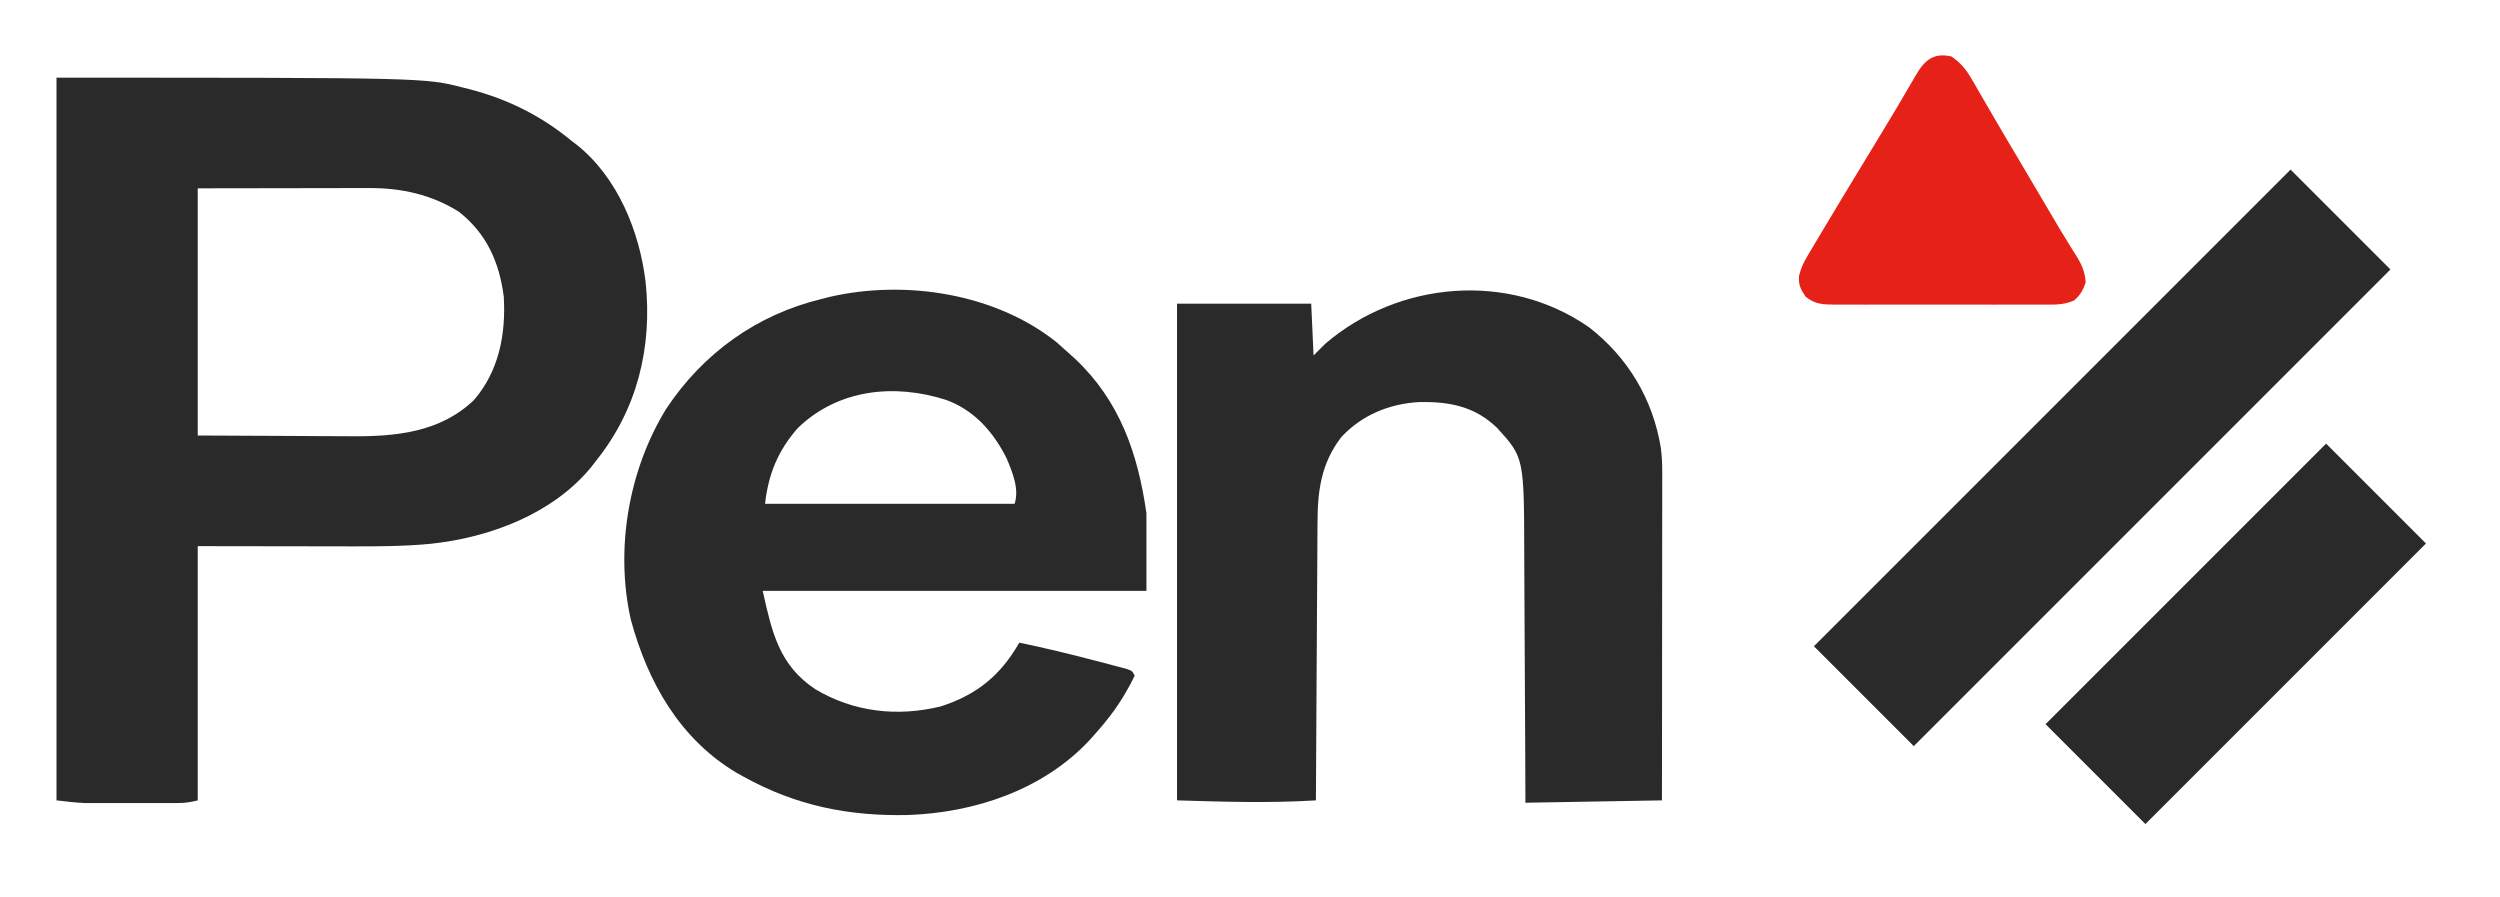
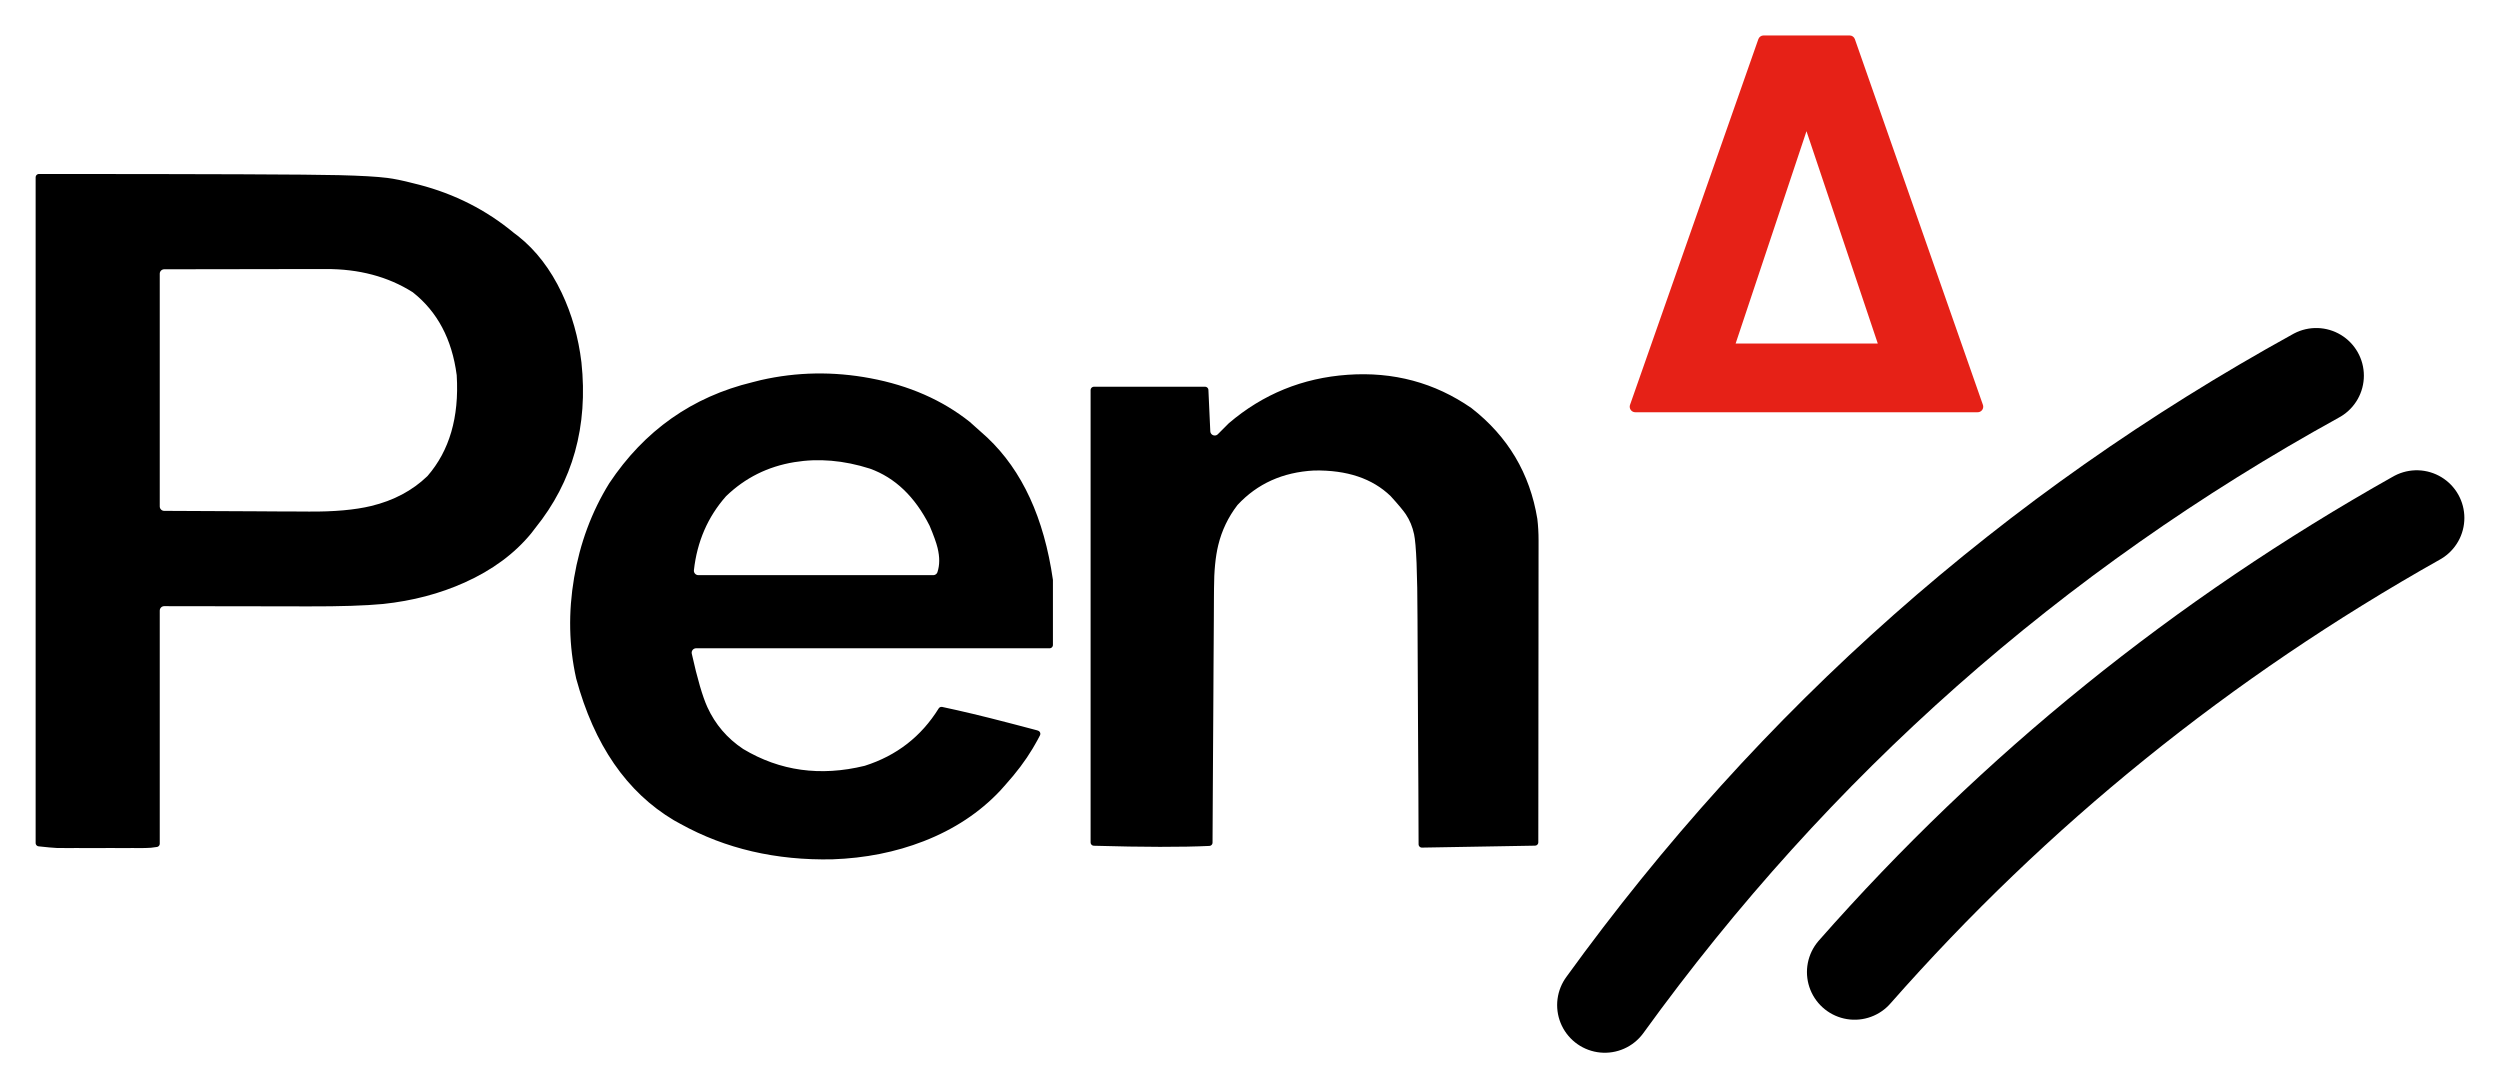
- <svg xmlns="http://www.w3.org/2000/svg" viewBox="0 0 1062 381" width="1062" height="381" role="img" aria-labelledby="title desc">
+ <svg xmlns="http://www.w3.org/2000/svg" viewBox="10.000 -43.500 1127.840 491.000" width="1128" height="491" role="img" aria-labelledby="title desc">
  <g transform="translate(-356 -245)">
    <g id="wordmark">
-       <path d="M0 0 C156.47 0 156.47 0 172.88 4.25 C173.31 4.36 173.31 4.36 175.49 4.9 C191.71 9.12 206.07 16.26 219 27 C219.64 27.48 220.28 27.97 220.95 28.47 C238.35 42.28 247.67 65.29 250.25 86.75 C253.2 114.55 246.69 141.1 229 163 C228.42 163.75 227.84 164.51 227.25 165.29 C210.9 185.31 184.06 195.34 159 198 C147.67 199.08 136.41 199.13 125.04 199.1 C123.37 199.1 121.69 199.1 120.02 199.09 C113.89 199.09 107.76 199.08 101.62 199.06 C87.89 199.04 74.15 199.02 60 199 C60 234.64 60 270.28 60 307 C56.78 307.81 54.6 308.13 51.37 308.13 C50.46 308.13 49.55 308.14 48.61 308.14 C47.63 308.14 46.65 308.13 45.64 308.13 C44.63 308.13 43.61 308.13 42.57 308.14 C40.41 308.14 38.26 308.13 36.11 308.13 C32.84 308.13 29.57 308.13 26.3 308.14 C24.21 308.14 22.11 308.13 20.02 308.13 C19.05 308.13 18.08 308.14 17.08 308.14 C16.16 308.14 15.23 308.13 14.27 308.13 C13.87 308.13 13.87 308.13 11.84 308.13 C7.88 307.95 3.94 307.44 0 307 C0 205.69 0 104.38 0 0 Z M60 47 C60 81.65 60 116.3 60 152 C66.61 152.03 66.61 152.03 100.06 152.19 C104.21 152.21 108.35 152.24 112.62 152.27 C117.76 152.28 117.76 152.28 120.18 152.29 C121.84 152.29 123.49 152.3 125.15 152.32 C143.98 152.48 162.98 150.72 177.33 136.93 C187.98 124.64 190.95 108.82 190 93 C188.08 78.32 182.77 66.31 171 57 C159.34 49.64 146.44 46.82 132.77 46.89 C131.97 46.89 131.16 46.89 130.33 46.89 C127.76 46.89 125.18 46.89 122.6 46.9 C121 46.9 119.4 46.9 117.79 46.91 C111.88 46.91 105.97 46.92 100.06 46.94 C93.45 46.95 93.45 46.95 60 47 Z " fill="#2A2A2A" transform="translate(380,278)" />
-       <path d="M0 0 C1.77 1.54 3.52 3.1 5.25 4.69 C6.16 5.51 7.08 6.33 8.02 7.18 C26.92 25.02 34.63 47.32 38.25 72.69 C38.25 83.58 38.25 94.47 38.25 105.69 C-15.54 105.69 -69.33 105.69 -124.75 105.69 C-120.79 123.5 -117.73 137.25 -102.44 147.44 C-86.17 157.18 -67.56 159.27 -49.2 154.79 C-33.85 149.89 -23.72 141.62 -15.75 127.69 C-5 129.9 5.64 132.49 16.26 135.27 C17.63 135.63 19 135.99 20.38 136.34 C22.33 136.85 24.28 137.37 26.22 137.88 C27.36 138.18 28.5 138.48 29.67 138.79 C32.25 139.69 32.25 139.69 33.25 141.69 C32.21 143.93 31.12 146 29.88 148.12 C29.51 148.75 29.15 149.38 28.77 150.03 C25.16 156.08 20.97 161.45 16.25 166.69 C15.5 167.53 14.75 168.37 13.98 169.24 C-5.81 190.31 -34.75 199.92 -63.1 200.91 C-88.32 201.46 -110.67 196.91 -132.75 184.69 C-133.74 184.14 -134.72 183.6 -135.74 183.04 C-160.07 168.58 -173.59 144.43 -180.79 117.86 C-187.51 87.92 -181.74 54.21 -165.62 28.16 C-149.99 4.67 -127.26 -11.65 -99.75 -18.31 C-98.5 -18.63 -97.25 -18.95 -95.96 -19.27 C-64 -26.53 -26.02 -20.69 0 0 Z M-109.79 36.46 C-118.26 46.08 -122.35 56.08 -123.75 68.69 C-88.77 68.69 -53.79 68.69 -17.75 68.69 C-15.65 62.39 -18.71 55.16 -21.2 49.26 C-26.85 38.07 -34.96 28.87 -46.93 24.54 C-68.79 17.57 -92.61 19.92 -109.79 36.46 Z " fill="#2A2A2A" transform="translate(804.75,390.3125)" />
-       <path d="M0 0 C16.57 12.87 27.15 30.55 30.54 51.31 C30.96 54.72 31.12 57.95 31.12 61.38 C31.12 62 31.12 62 31.12 65.14 C31.12 66.49 31.12 67.84 31.11 69.2 C31.11 70.64 31.11 72.08 31.11 73.52 C31.11 77.41 31.11 81.3 31.1 85.19 C31.1 89.26 31.09 93.34 31.09 97.41 C31.09 105.12 31.08 112.82 31.07 120.53 C31.06 129.31 31.06 138.08 31.05 146.86 C31.04 164.91 31.02 182.95 31 201 C11.86 201.33 -7.28 201.66 -27 202 C-27.04 192.73 -27.07 183.46 -27.11 173.91 C-27.14 168.01 -27.17 162.11 -27.21 156.21 C-27.26 146.87 -27.31 137.52 -27.35 128.18 C-27.37 121.37 -27.4 114.56 -27.45 107.75 C-27.47 104.15 -27.49 100.55 -27.5 96.95 C-27.58 55.36 -27.58 55.36 -39.04 42.76 C-48.52 33.61 -59.28 31.56 -72.08 31.79 C-84.74 32.47 -96.5 37.3 -105.21 46.67 C-113.77 57.85 -115.29 69.4 -115.32 83.05 C-115.32 83.69 -115.32 83.69 -115.35 86.92 C-115.38 90.4 -115.39 93.88 -115.4 97.37 C-115.42 101.01 -115.45 104.66 -115.47 108.31 C-115.52 115.2 -115.56 122.1 -115.59 128.99 C-115.63 136.85 -115.68 144.7 -115.73 152.56 C-115.83 168.71 -115.92 184.85 -116 201 C-135.79 202.21 -155.08 201.59 -175 201 C-175 131.37 -175 61.74 -175 -10 C-156.19 -10 -137.38 -10 -118 -10 C-117.67 -2.74 -117.34 4.52 -117 12 C-116.17 11.18 -116.17 11.18 -112 7 C-80.93 -19.58 -34.27 -23.8 0 0 Z " fill="#2A2A2A" transform="translate(1031,384)" />
+       <path d="M218.808 31.238Q230.551 40.573 237.996 56.243Q244.772 70.505 246.775 87.168Q251.301 129.822 226.277 160.801Q226.248 160.837 226.219 160.875L224.504 163.119Q213.426 176.661 194.956 184.963Q178.351 192.426 158.631 194.52Q146.694 195.657 125.049 195.6L122.529 195.599L120.032 195.59L101.626 195.56L60.005 195.5Q59.309 195.499 58.665 195.764Q58.022 196.03 57.529 196.522Q57.036 197.013 56.768 197.656Q56.501 198.299 56.5 198.995L56.5 199V304.17Q53.853 304.63 51.37 304.63L48.597 304.64L45.652 304.63L42.559 304.64L36.115 304.63L26.296 304.64L23.166 304.635L20.026 304.63H20.02L17.068 304.64L14.282 304.63L14.094 304.63H11.921Q9.036 304.494 3.5 303.875V3.5Q117.633 3.508 138.876 4.03Q153.557 4.391 160.511 5.266Q165.041 5.835 172.003 7.638L172.203 7.69L174.646 8.297Q198.467 14.494 216.764 29.692Q216.827 29.745 216.893 29.795L218.808 31.238ZM56.5 47V152Q56.5 152.694 56.765 153.336Q57.03 153.977 57.52 154.469Q58.009 154.961 58.65 155.229Q59.29 155.497 59.984 155.5L62.896 155.513L100.043 155.69L100.928 155.694L112.597 155.77L118.344 155.783L120.166 155.79L122.639 155.797L125.118 155.82Q142.498 155.968 153.74 153.259Q169.287 149.513 179.755 139.454Q179.87 139.343 179.975 139.222Q195.225 121.624 193.494 92.79Q193.486 92.668 193.47 92.546Q190.227 67.746 173.171 54.255Q173.025 54.14 172.868 54.04Q155.809 43.272 132.752 43.39L130.33 43.39L122.625 43.4L122.586 43.4L117.783 43.41L115.034 43.411L100.053 43.44L97.143 43.444L59.995 43.5Q59.299 43.501 58.657 43.768Q58.015 44.035 57.523 44.527Q57.032 45.019 56.766 45.662Q56.5 46.304 56.5 47Z" fill="#000000" transform="translate(380,278)" stroke="#000000" stroke-width="3" stroke-linejoin="round" />
+       <path d="M-14.022 131.626Q-0.815 134.418 15.374 138.656L19.5 139.728L20.499 139.99L25.327 141.264L28.645 142.139Q28.88 142.221 29.071 142.29Q28.041 144.331 26.859 146.353L26.687 146.647L25.743 148.273Q21.06 156.12 13.649 164.348L11.397 166.878Q-2.281 181.424 -22.62 189.344Q-41.384 196.65 -63.222 197.412Q-101.045 198.237 -131.055 181.628L-131.745 181.245L-134 180.003Q-165.361 161.336 -177.392 117.019Q-182.25 95.303 -178.319 72.137Q-174.396 49.015 -162.674 30.051Q-139.228 -5.152 -98.926 -14.908L-95.143 -15.866Q-71.129 -21.313 -46.397 -16.676Q-20.529 -11.827 -2.238 2.692Q0.45 5.032 2.882 7.267L5.648 9.754Q28.796 31.627 34.75 72.94V102.19H-124.75Q-125.446 102.19 -126.089 102.456Q-126.733 102.723 -127.225 103.215Q-127.717 103.707 -127.984 104.351Q-128.25 104.994 -128.25 105.69Q-128.25 106.074 -128.167 106.45Q-124.353 123.602 -121.027 130.878Q-115.517 142.931 -104.381 150.352Q-104.31 150.399 -104.238 150.443Q-78.866 165.632 -48.37 158.19Q-48.252 158.161 -48.136 158.124Q-26.106 151.092 -14.022 131.626ZM-112.417 34.147Q-125.026 48.469 -127.229 68.304Q-127.305 68.996 -127.112 69.664Q-126.918 70.333 -126.483 70.877Q-126.048 71.42 -125.438 71.756Q-124.828 72.092 -124.136 72.169Q-123.944 72.19 -123.75 72.19H-17.75Q-16.62 72.19 -15.704 71.529Q-14.787 70.869 -14.43 69.797Q-12.725 64.683 -14.349 58.015Q-15.225 54.415 -17.962 47.931L-17.975 47.899Q-18.022 47.789 -18.076 47.682Q-28.223 27.585 -45.739 21.249Q-45.803 21.226 -45.867 21.205Q-63.876 15.463 -80.684 18.23Q-99.04 21.252 -112.217 33.939Q-112.321 34.039 -112.417 34.147Z" fill="#000000" transform="translate(804.75,390.3125)" stroke="#000000" stroke-width="3" stroke-linejoin="round" />
+       <path d="M-119.483 197.683Q-137.95 198.559 -171.5 197.601V-6.5H-121.345L-120.496 12.159Q-120.465 12.854 -120.169 13.485Q-119.874 14.115 -119.36 14.585Q-118.846 15.054 -118.191 15.291Q-117.537 15.528 -116.841 15.496Q-115.496 15.435 -114.539 14.489L-114.174 14.128L-109.622 9.571Q-86.938 -9.781 -56.953 -11.901Q-26.433 -14.059 -2.073 2.822Q22.128 21.659 27.075 51.806Q27.62 56.273 27.62 61.38V65.14L27.61 69.191L27.61 73.52L27.6 85.187L27.595 91.299L27.59 97.407L27.584 108.963L27.57 120.526L27.56 133.692L27.55 146.857L27.529 173.914L27.504 197.56L-23.514 198.439L-23.61 173.896L-23.631 169.808L-23.71 156.19L-23.784 142.212L-23.85 128.163L-23.95 107.733L-23.95 107.728L-24 96.934Q-24.061 65.386 -25.579 58.255Q-26.71 52.944 -29.5 48.754Q-31.259 46.113 -36.451 40.405Q-36.527 40.321 -36.609 40.242Q-49.415 27.882 -72.143 28.291Q-72.205 28.292 -72.268 28.295Q-93.993 29.462 -107.774 44.287Q-107.887 44.41 -107.989 44.542Q-114.388 52.9 -116.865 63.108Q-118.794 71.057 -118.82 83.042L-118.82 83.331L-118.85 86.891L-118.851 87.071L-118.9 97.353L-118.97 108.22L-118.97 108.291L-119.037 118.571L-119.09 128.972L-119.156 140.72L-119.23 152.538L-119.373 176.912L-119.483 197.683Z" fill="#000000" transform="translate(1031,384)" stroke="#000000" stroke-width="3" stroke-linejoin="round" />
    </g>
    <g id="icon">
-       <path d="M 1126.548 519.526 L 1329.026 317.048 L 1371.452 359.474 L 1168.974 561.952 Z" fill="#2A2A2A" />
-       <path d="M 1224.948 552.626 L 1344.126 433.448 L 1386.552 475.874 L 1267.374 595.052 Z" fill="#2A2A2A" />
-       <path d="M0 0 C3.83 2.69 6.09 5.31 8.43 9.35 C8.74 9.88 8.74 9.88 10.32 12.58 C10.98 13.74 11.65 14.9 12.31 16.06 C13.01 17.27 13.72 18.47 14.42 19.68 C15.88 22.19 17.34 24.7 18.8 27.21 C21.94 32.63 25.15 38.02 28.36 43.41 C33.47 52.01 38.56 60.62 43.61 69.25 C45.55 72.58 47.53 75.88 49.57 79.15 C49.99 79.83 50.41 80.51 50.84 81.21 C51.62 82.48 52.42 83.75 53.22 85.01 C55.48 88.66 56.72 91.7 57 96 C55.82 99.34 54.75 101.37 52.02 103.65 C47.61 105.62 43.56 105.42 38.78 105.39 C37.75 105.39 36.73 105.4 35.67 105.4 C32.28 105.42 28.89 105.41 25.5 105.4 C23.14 105.4 20.79 105.4 18.43 105.41 C13.49 105.41 8.55 105.41 3.61 105.39 C-2.72 105.37 -9.05 105.38 -15.39 105.4 C-20.25 105.41 -25.12 105.41 -29.99 105.4 C-32.32 105.4 -34.66 105.4 -36.99 105.41 C-40.26 105.42 -43.52 105.4 -46.78 105.39 C-47.75 105.39 -48.71 105.4 -49.71 105.41 C-54.6 105.36 -58.08 105.27 -62 102 C-64.11 98.84 -65.08 96.99 -64.77 93.17 C-63.92 89.66 -62.63 87.16 -60.78 84.05 C-60.45 83.5 -60.12 82.94 -59.78 82.36 C-58.7 80.53 -57.6 78.7 -56.5 76.88 C-55.73 75.59 -54.97 74.3 -54.21 73.02 C-51.82 69 -49.41 65 -47 61 C-46.61 60.36 -46.23 59.72 -45.83 59.06 C-41.17 51.33 -36.48 43.63 -31.78 35.93 C-29.51 32.19 -27.25 28.44 -25 24.69 C-24.34 23.58 -23.67 22.48 -22.99 21.34 C-21.51 18.86 -20.05 16.37 -18.61 13.88 C-18.2 13.19 -17.8 12.5 -17.38 11.79 C-16.61 10.47 -15.85 9.15 -15.09 7.83 C-11.43 1.6 -7.56 -1.79 0 0 Z " fill="#E62117" transform="translate(1185,269)" />
+       <path d="M 1090.000 655.000 Q 1218.694 477.050 1411.000 371.000" fill="none" stroke="#000000" stroke-width="43" stroke-linecap="round" />
+       <path d="M 1202.714 640.098 Q 1311.158 516.878 1456.343 435.187" fill="none" stroke="#000000" stroke-width="43" stroke-linecap="round" />
+       <path d="M1101.39 384.172 1159.284 219.172Q1159.547 218.421 1160.197 217.96Q1160.846 217.5 1161.643 217.5H1200.479Q1201.276 217.5 1201.926 217.961Q1202.575 218.422 1202.839 219.174L1260.611 384.174Q1260.775 384.643 1260.747 385.14Q1260.719 385.636 1260.504 386.084Q1260.288 386.532 1259.917 386.864Q1259.547 387.195 1259.077 387.36Q1258.676 387.5 1258.251 387.5H1103.749Q1103.251 387.5 1102.792 387.31Q1102.333 387.119 1101.981 386.768Q1101.629 386.416 1101.439 385.957Q1101.249 385.497 1101.249 385.0Q1101.249 384.574 1101.39 384.172ZM1181.005 260.696 1149.034 356.51H1213.181L1181.005 260.696Z" fill="#E62117" />
    </g>
  </g>
</svg>
